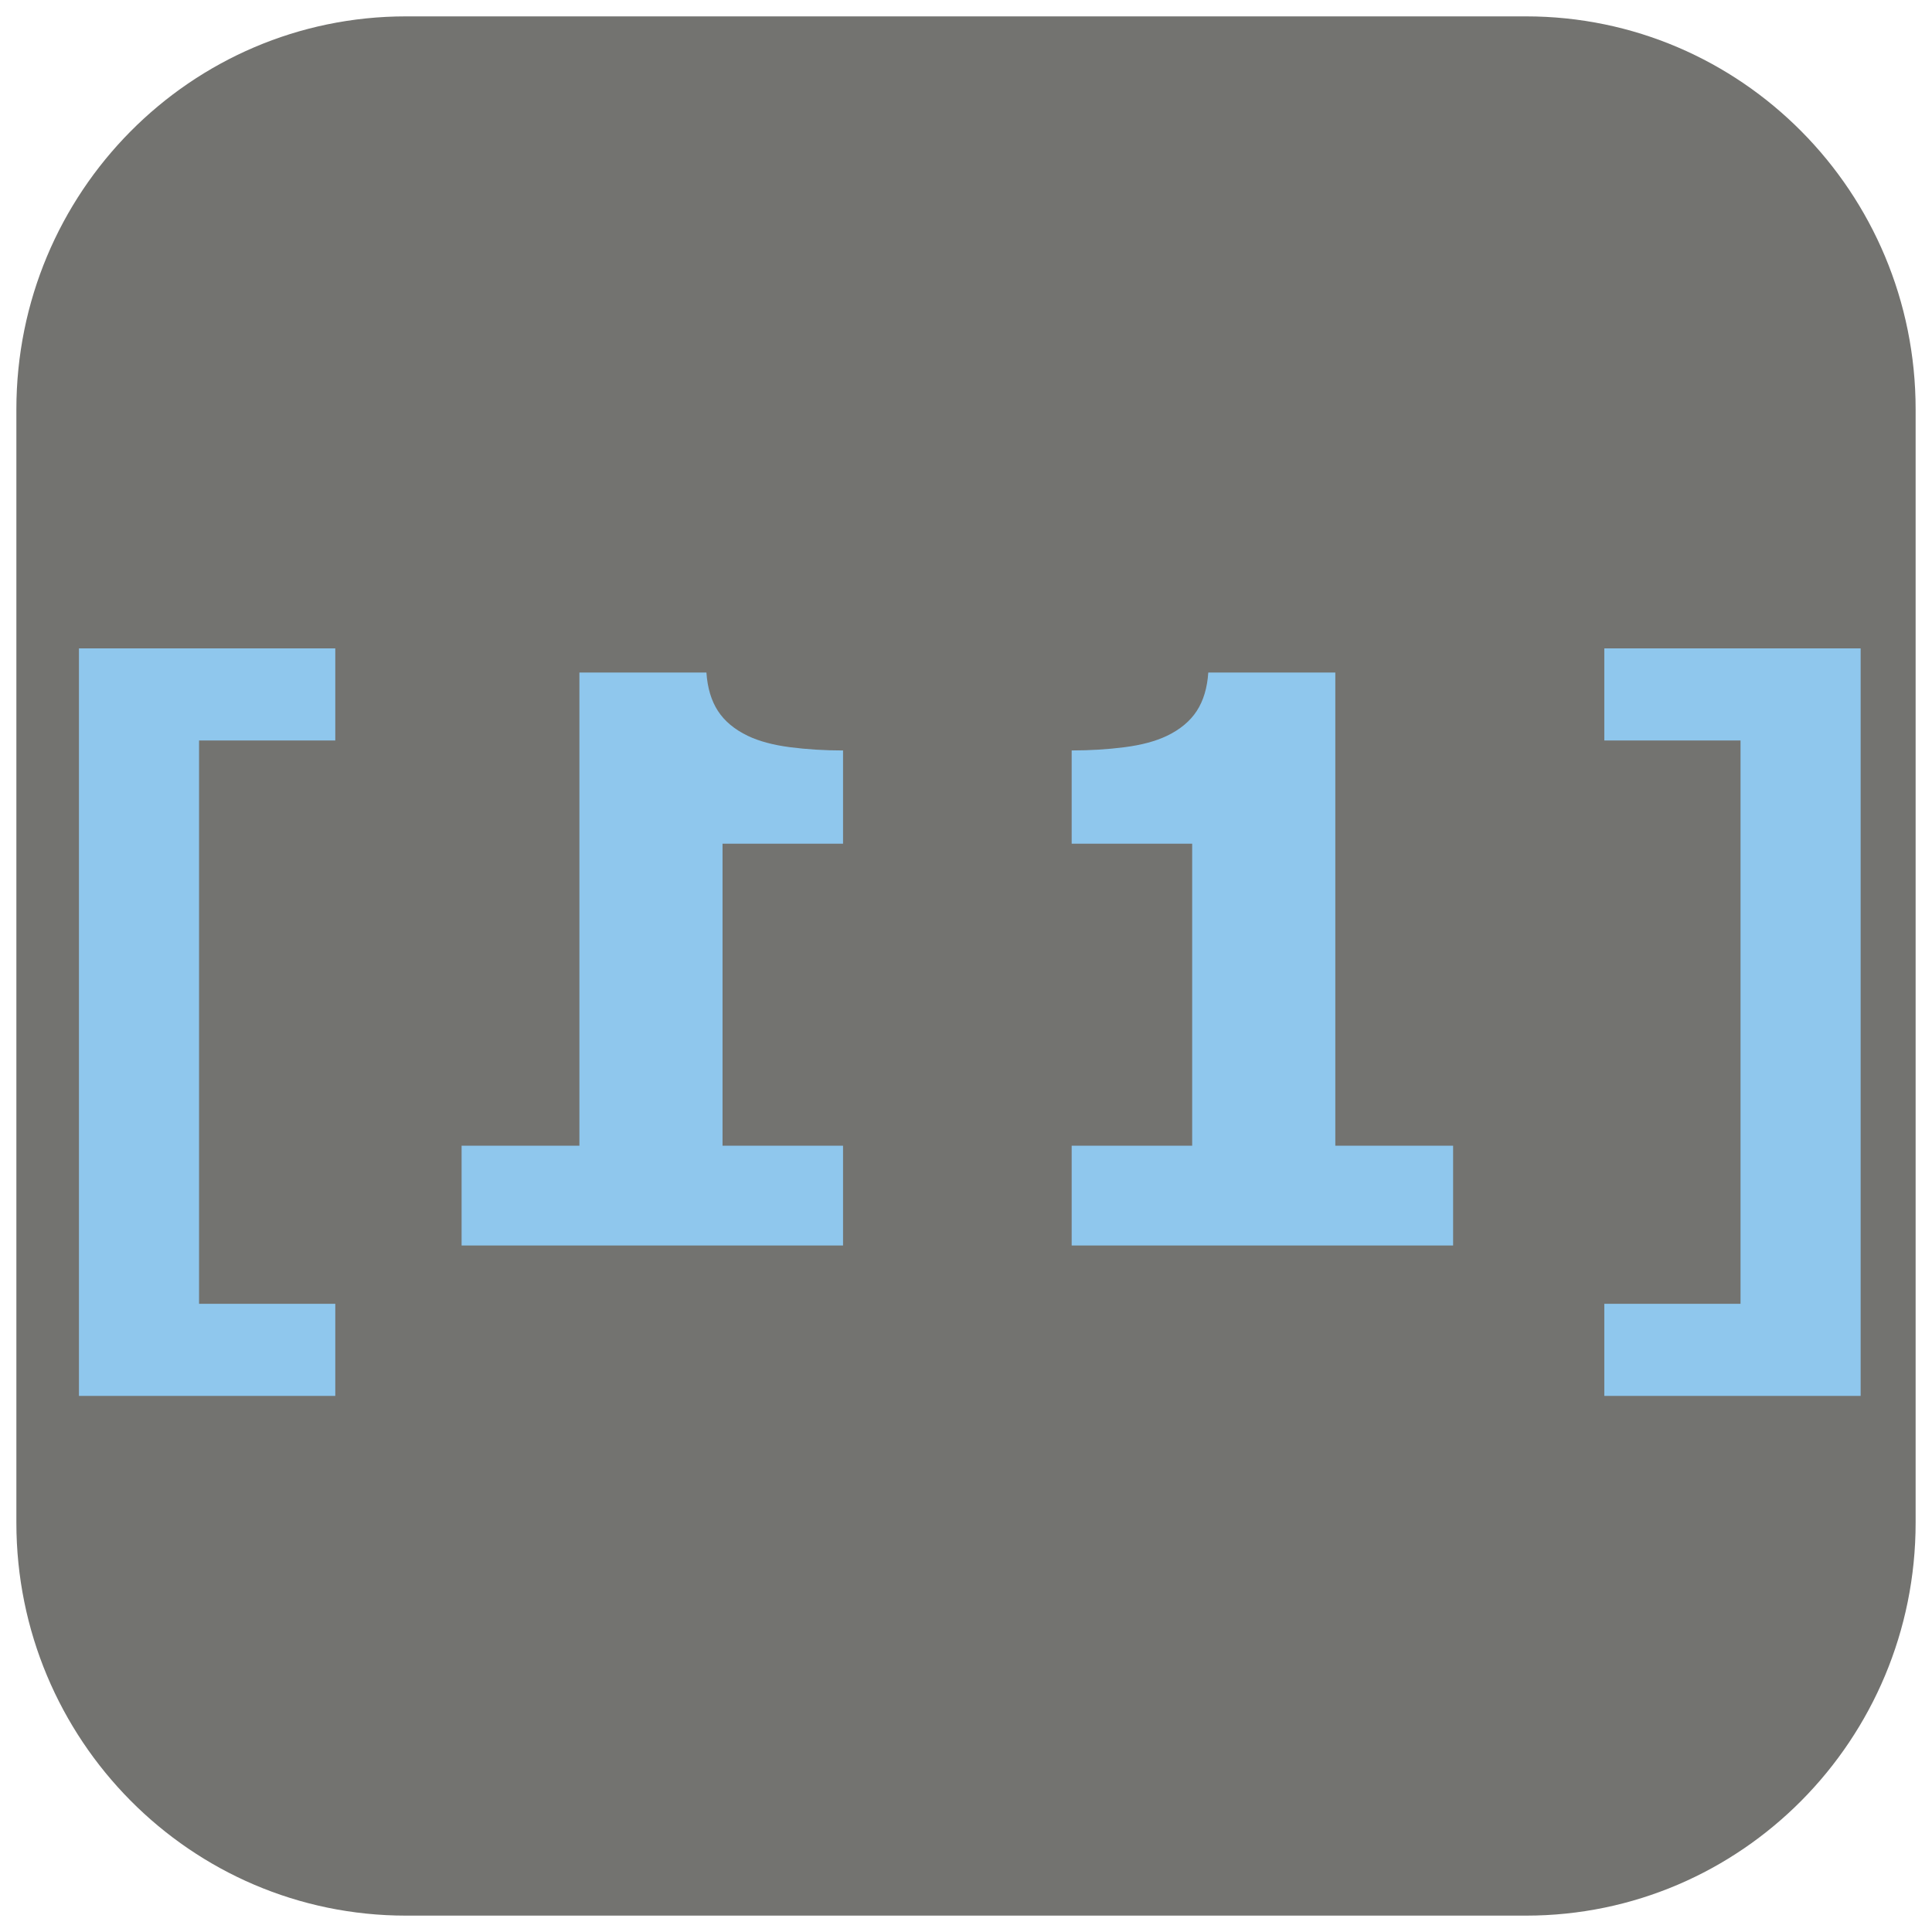
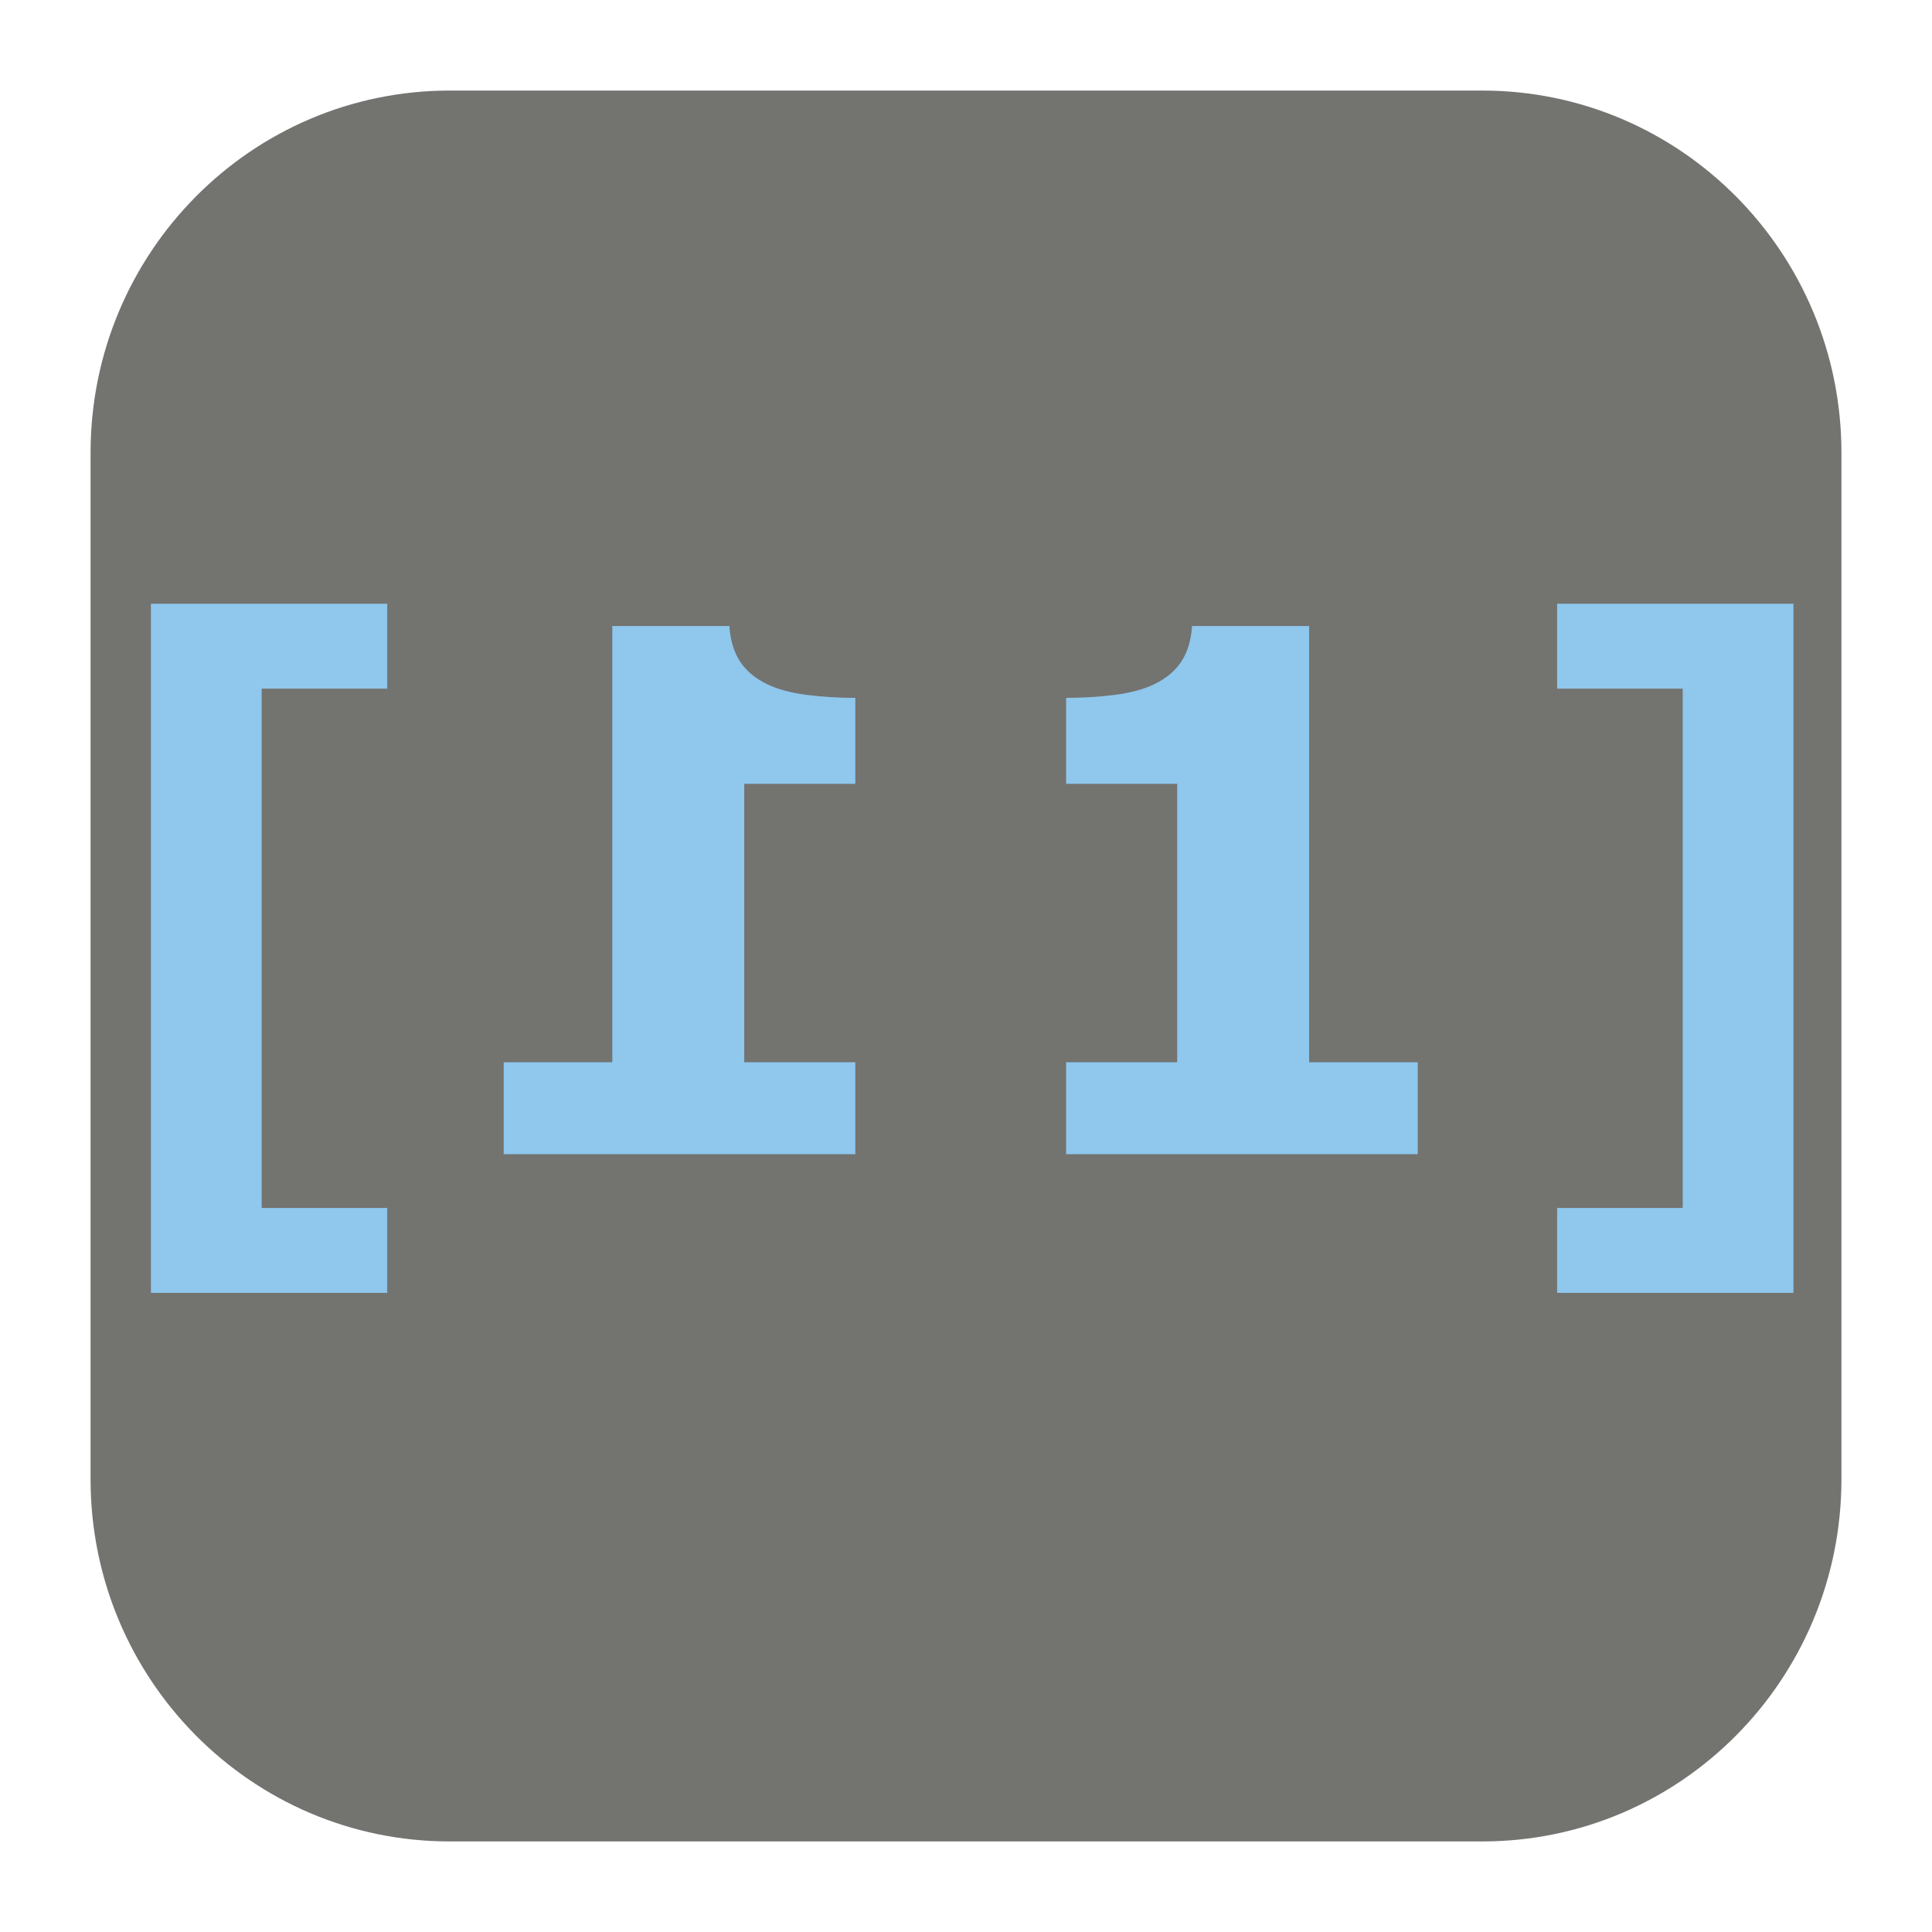
- <svg xmlns="http://www.w3.org/2000/svg" version="1.1" x="0px" y="0px" width="118" height="118" viewBox="0, 0, 118, 118">
+ <svg xmlns="http://www.w3.org/2000/svg" version="1.1" x="0px" y="0px" width="128" height="128" viewBox="0, 0, 128, 128">
  <g id="Background">
-     <rect x="0" y="0" width="118" height="118" fill="#000000" fill-opacity="0" />
+     <rect x="0" y="0" width="128" height="128" fill="#000000" fill-opacity="0" />
  </g>
+   <g id="Background" />
  <g id="Layer 1">
-     <path d="M24.795,1 L93.205,1 C106.347,1 117,11.745 117,25 L117,93 C117,106.255 106.347,117 93.205,117 L24.795,117 C11.652,117 1,106.255 1,93 L1,25 C1,11.745 11.652,1 24.795,1 z" fill="#737370" />
-     <path d="M20.478,85.257 L4.822,85.257 L4.822,39.601 L20.478,39.601 L20.478,45.226 L12.158,45.226 L12.158,79.632 L20.478,79.632 z" fill="#8FC7ED" />
-     <path d="M28.193,69.976 L35.388,69.976 L35.388,41.078 L43.146,41.078 Q43.24,42.484 43.849,43.422 Q44.458,44.359 45.677,44.945 Q46.708,45.437 48.255,45.637 Q49.802,45.836 51.49,45.836 L51.49,51.531 L44.13,51.531 L44.13,69.976 L51.49,69.976 L51.49,76.07 L28.193,76.07 z" fill="#8FC7ED" />
-     <path d="M88.751,69.976 L81.556,69.976 L81.556,41.078 L73.798,41.078 Q73.704,42.484 73.095,43.421 Q72.486,44.359 71.267,44.945 Q70.236,45.437 68.689,45.636 Q67.142,45.835 65.454,45.835 L65.454,51.531 L72.814,51.531 L72.814,69.976 L65.454,69.976 L65.454,76.07 L88.751,76.07 z" fill="#8FC7ED" />
-     <path d="M113.642,39.601 L97.986,39.601 L97.986,45.226 L106.306,45.226 L106.306,79.632 L97.986,79.632 L97.986,85.257 L113.642,85.257 z" fill="#8FC7ED" />
+     <path d="M29.795,6 L98.205,6 C111.347,6 122,16.745 122,30 L122,98 C122,111.255 111.347,122 98.205,122 L29.795,122 C16.652,122 6,111.255 6,98 L6,30 C6,16.745 16.652,6 29.795,6 z" fill="#737370" />
+     <path d="M25.656,85.656 L10,85.656 L10,40 L25.656,40 L25.656,45.625 L17.336,45.625 L17.336,80.031 L25.656,80.031 z" fill="#8FC7ED" />
+     <path d="M33.371,70.375 L40.566,70.375 L40.566,41.477 L48.324,41.477 Q48.418,42.883 49.027,43.821 Q49.636,44.758 50.855,45.344 Q51.886,45.836 53.433,46.036 Q54.98,46.235 56.668,46.235 L56.668,51.93 L49.308,51.93 L49.308,70.375 L56.668,70.375 L56.668,76.469 L33.371,76.469 z" fill="#8FC7ED" />
+     <path d="M93.929,70.375 L86.734,70.375 L86.734,41.477 L78.976,41.477 Q78.882,42.883 78.273,43.82 Q77.664,44.758 76.445,45.344 Q75.414,45.836 73.867,46.035 Q72.32,46.234 70.632,46.234 L70.632,51.93 L77.992,51.93 L77.992,70.375 L70.632,70.375 L70.632,76.469 L93.929,76.469 z" fill="#8FC7ED" />
+     <path d="M118.82,40 L103.164,40 L103.164,45.625 L111.484,45.625 L111.484,80.031 L103.164,80.031 L103.164,85.656 L118.82,85.656 z" fill="#8FC7ED" />
  </g>
  <defs />
</svg>
